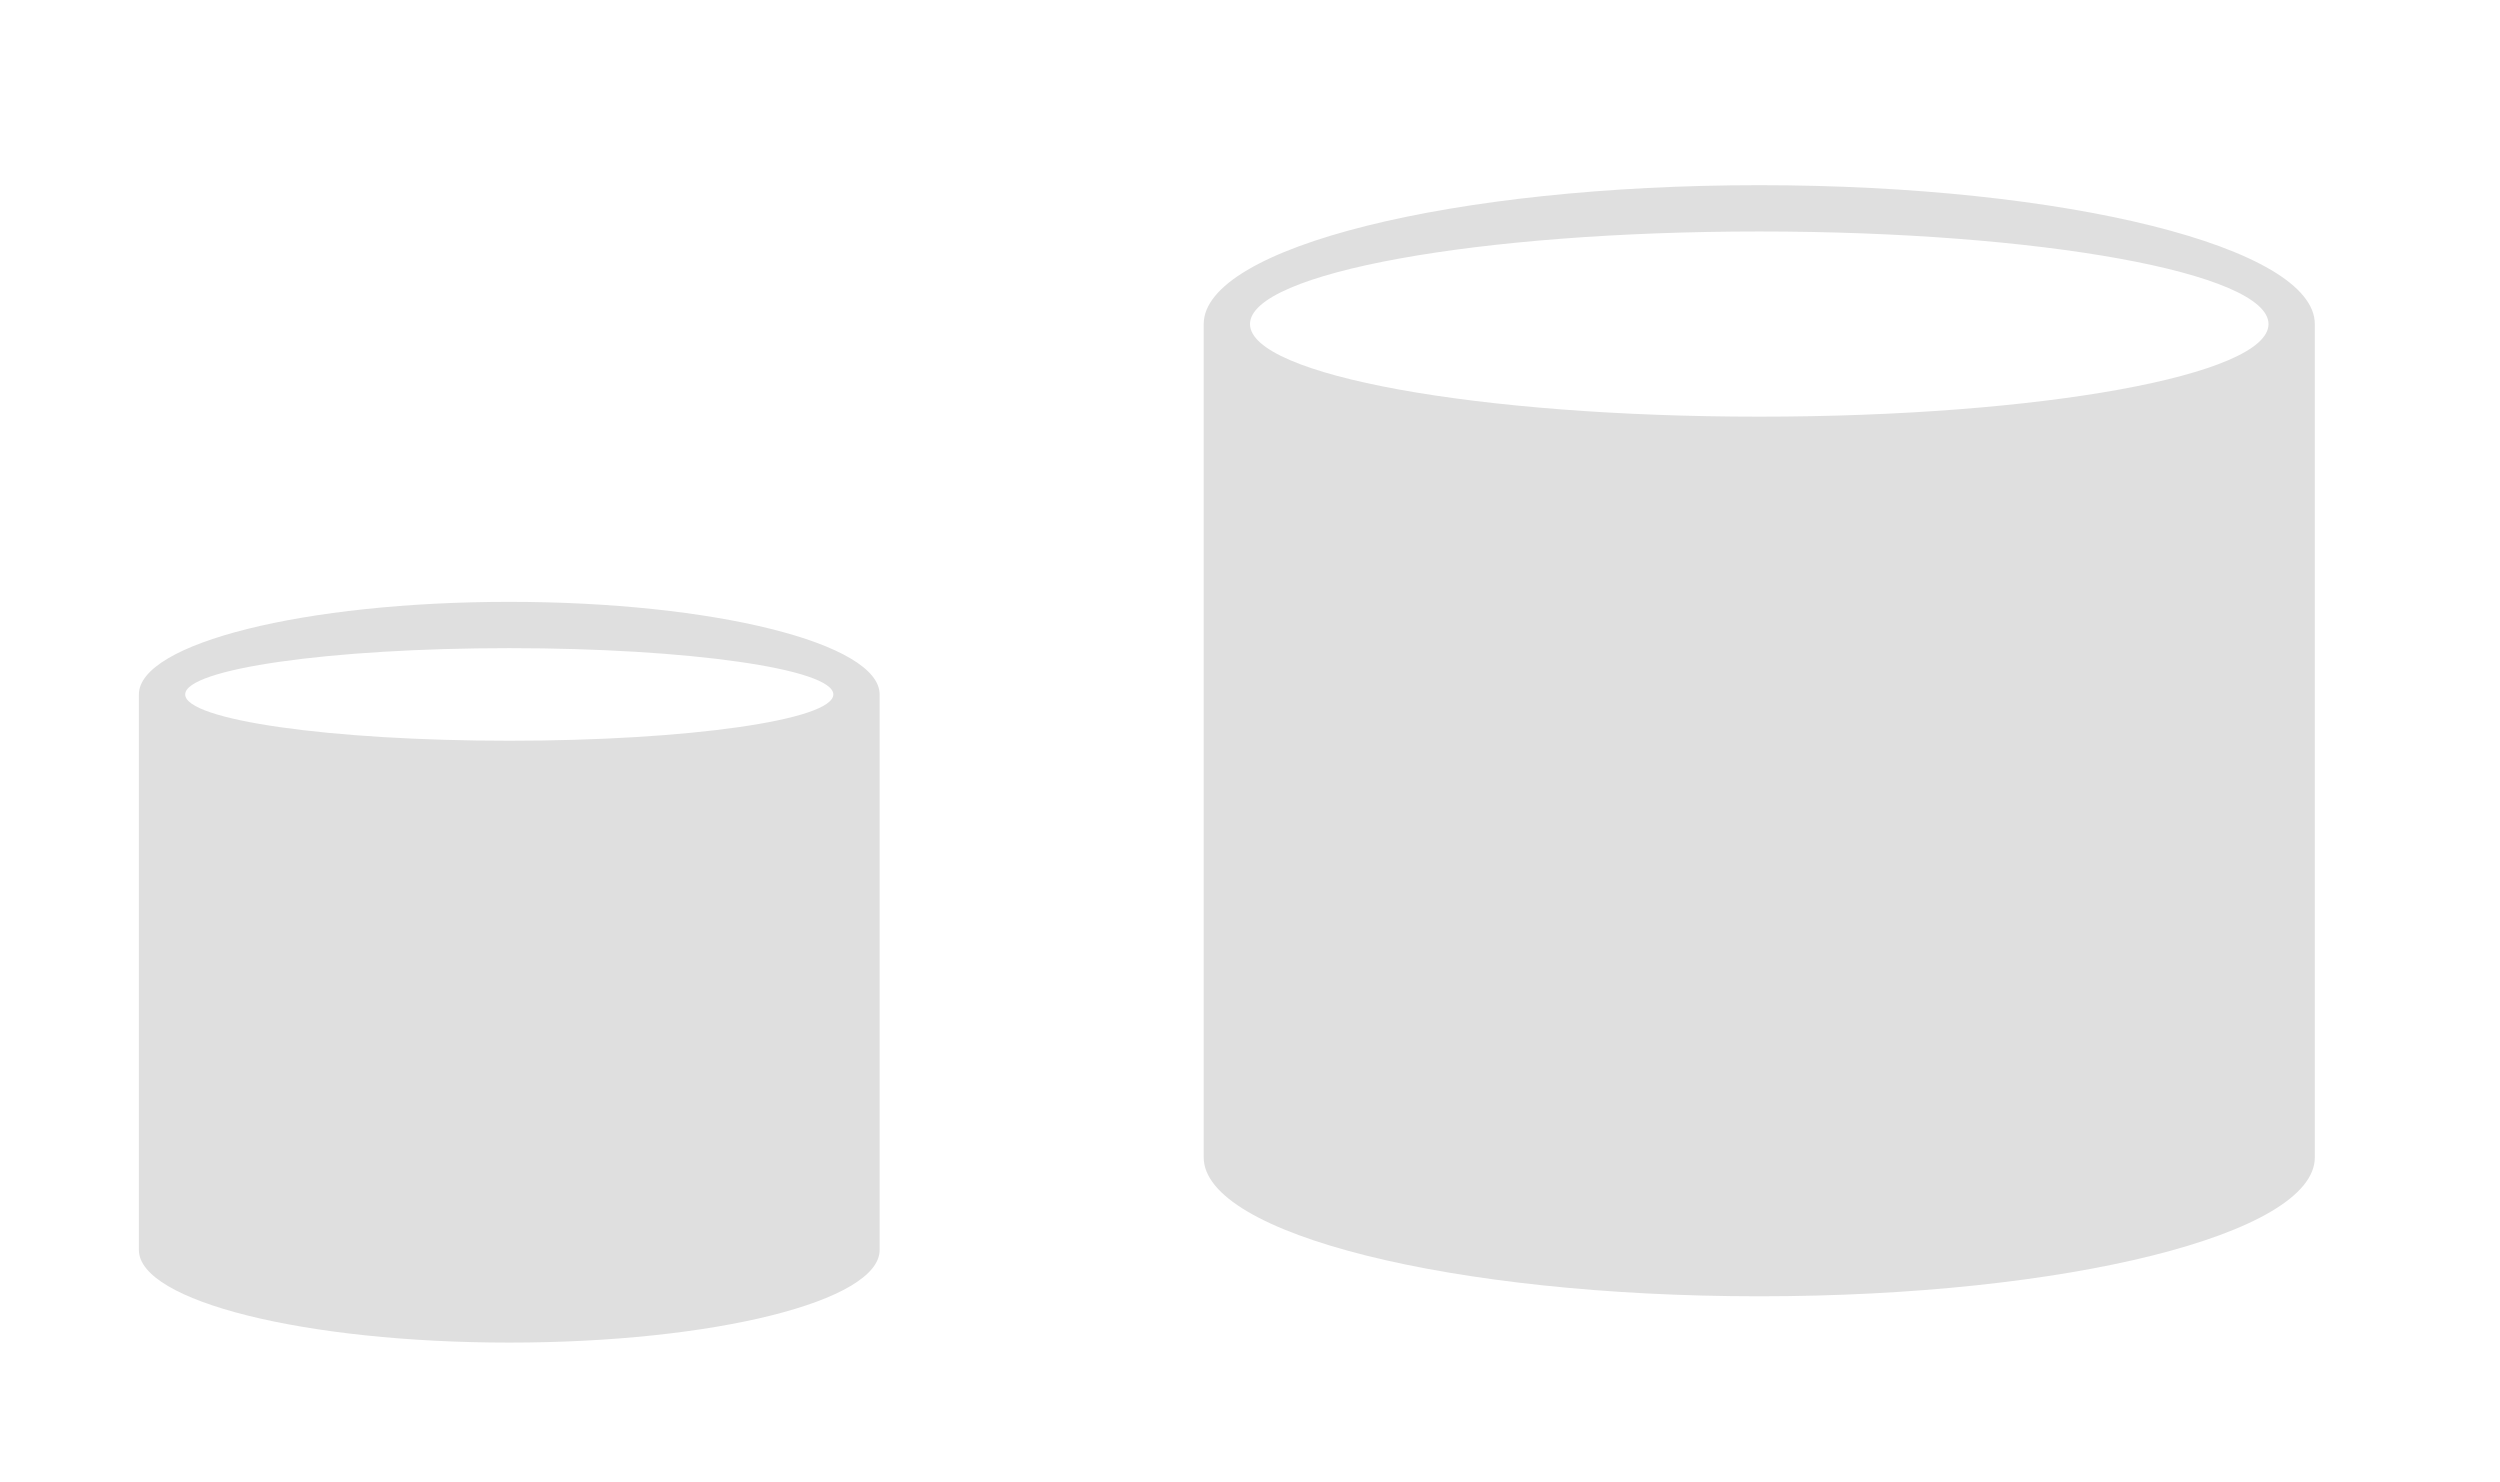
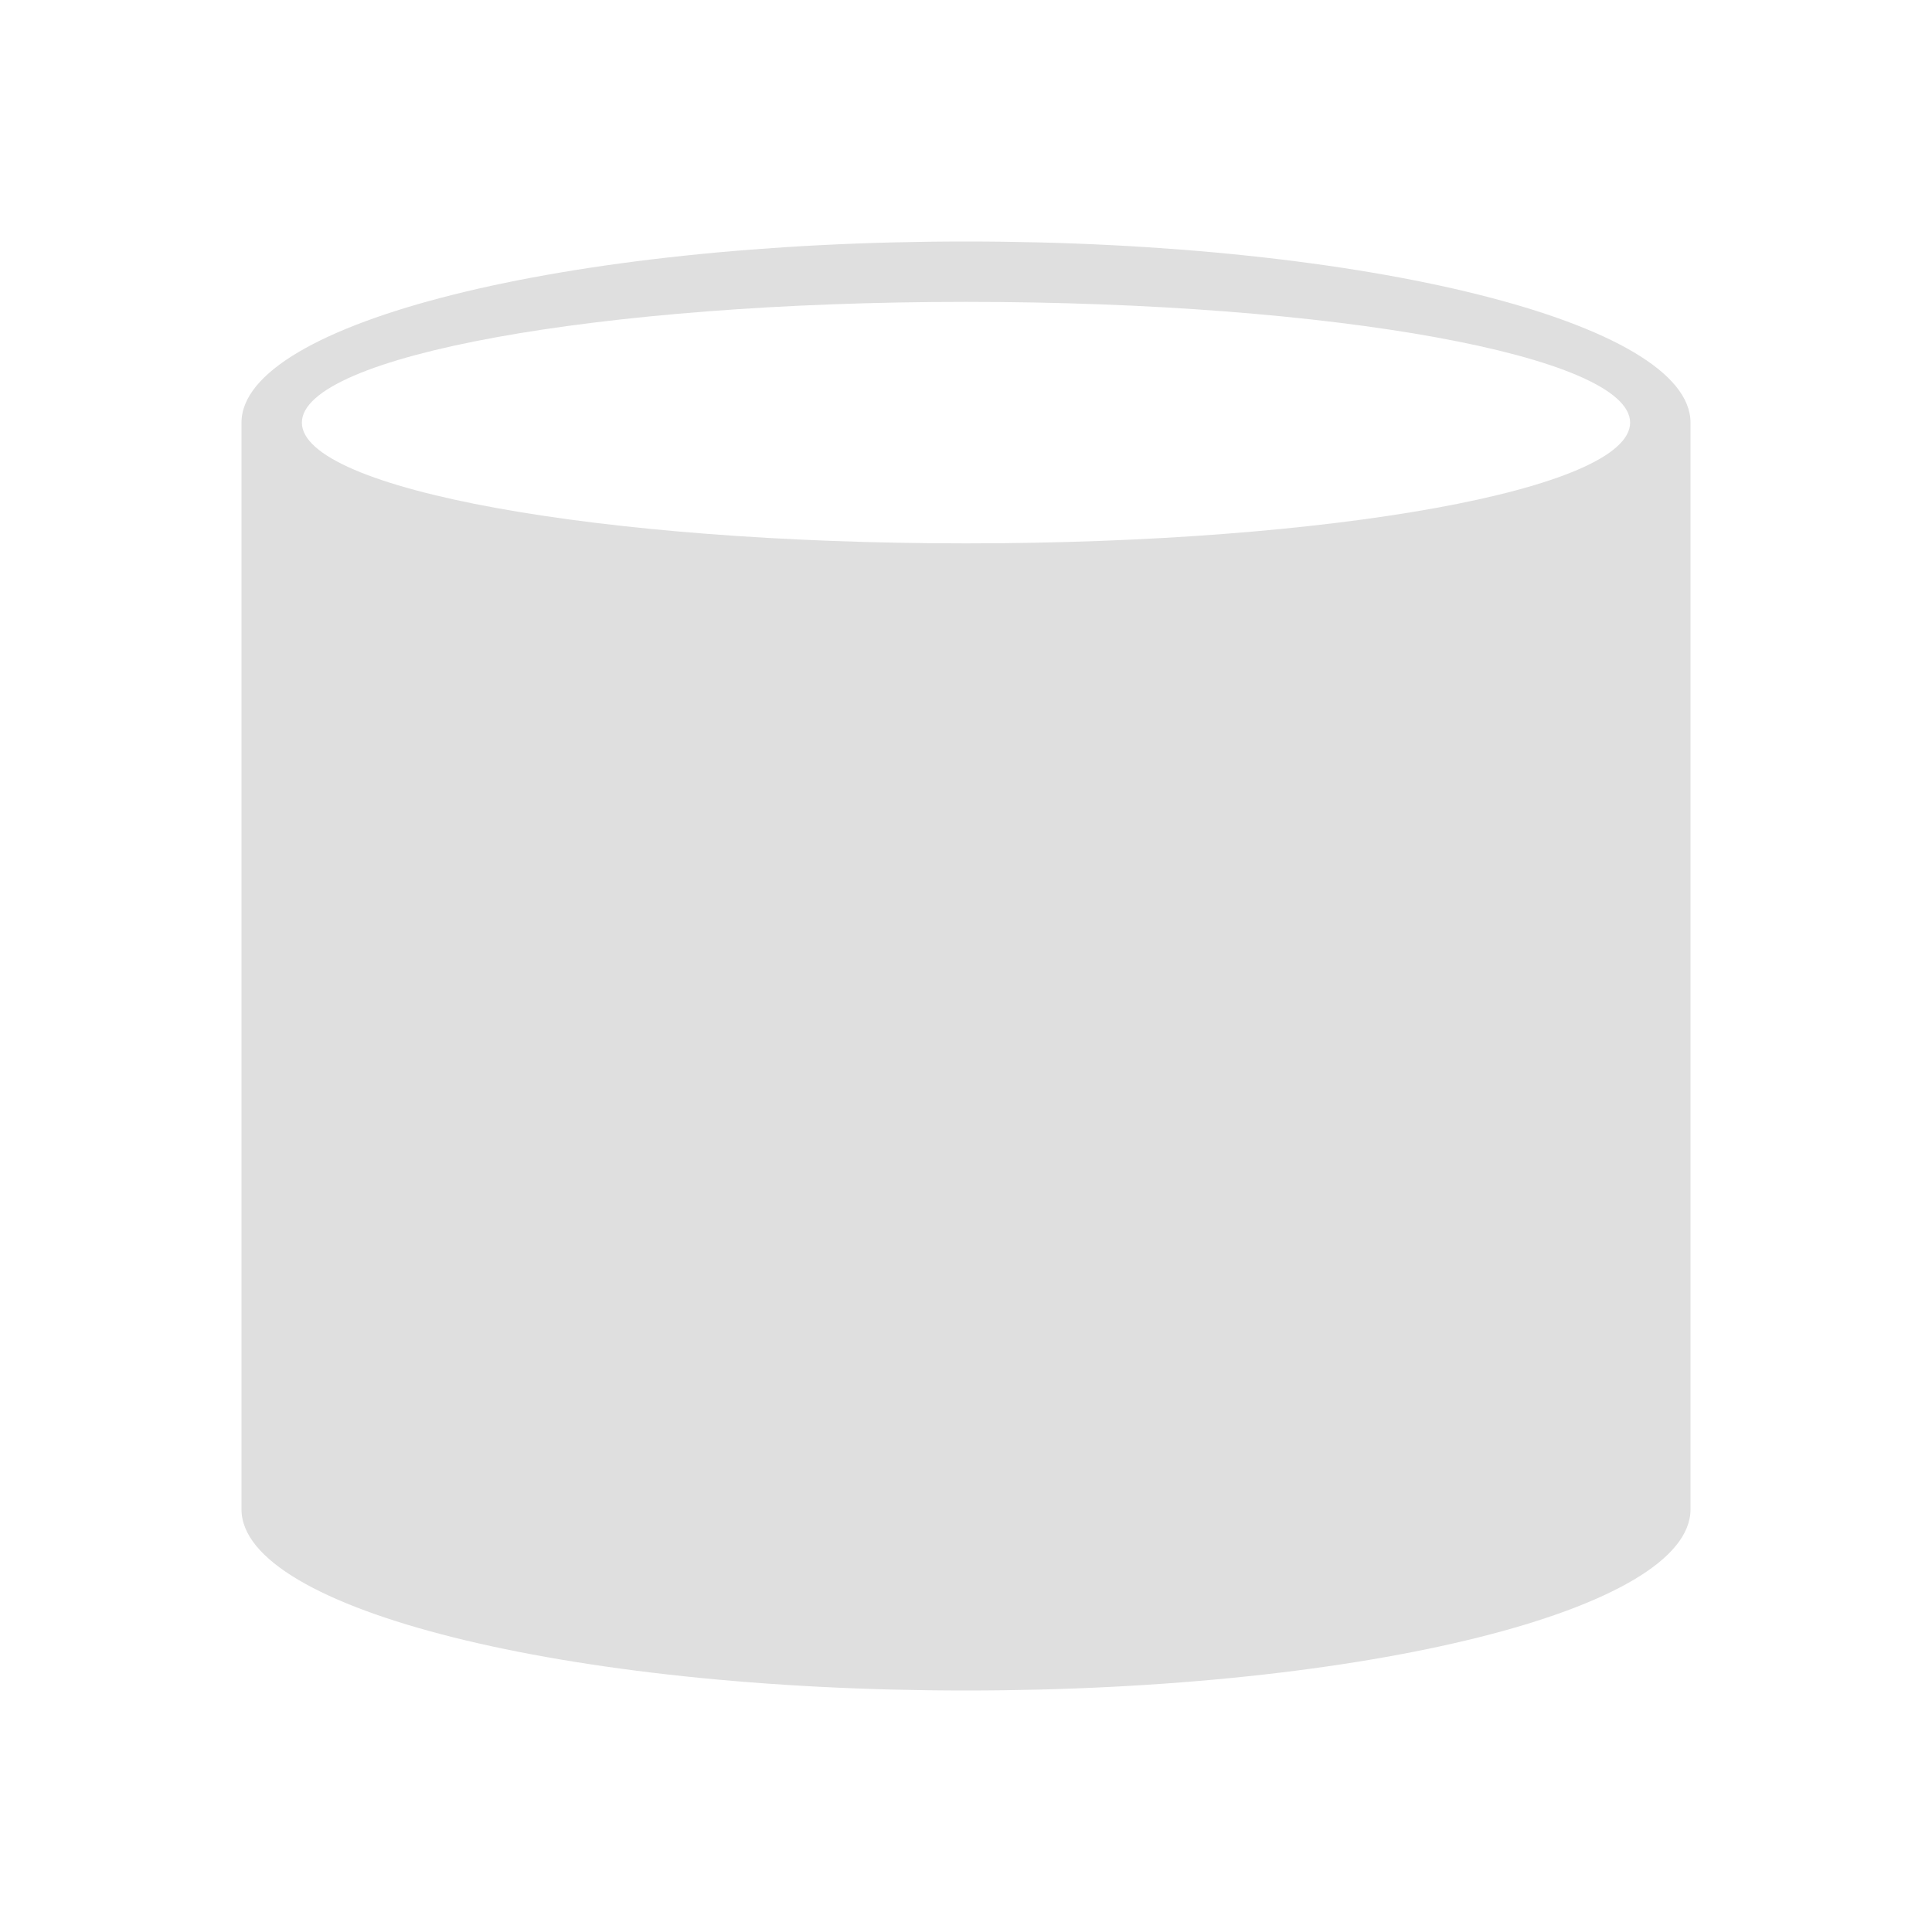
- <svg xmlns="http://www.w3.org/2000/svg" version="1.1" viewBox="0 0 54 32">
-   <defs>
+ <svg xmlns="http://www.w3.org/2000/svg" version="1.1" viewBox="0 0 32 32" id="svg15" width="32" height="32">
+   <defs id="defs3">
    <style id="current-color-scheme" type="text/css">.ColorScheme-Text{color:#dfdfdf}</style>
  </defs>
-   <g id="22-22-akonadi">
-     <path class="ColorScheme-Text" d="m11 13c-4.418 0-8 0.895-8 2v12c0 1.105 3.582 2 8 2s8-0.895 8-2v-12c0-1.105-3.582-2-8-2zm0 1c3.866 0 7 0.448 7 1s-3.134 1-7 1-7-0.448-7-1 3.134-1 7-1z" color="#dfdfdf" fill="currentColor" />
-     <path d="M0 10v22h22V10H0z" fill="none" />
+   <g id="22-22-akonadi" transform="translate(-35.38903)">
+     <path class="ColorScheme-Text" d="m 11,13 c -4.418,0 -8,0.895 -8,2 v 12 c 0,1.105 3.582,2 8,2 4.418,0 8,-0.895 8,-2 V 15 c 0,-1.105 -3.582,-2 -8,-2 z m 0,1 c 3.866,0 7,0.448 7,1 0,0.552 -3.134,1 -7,1 -3.866,0 -7,-0.448 -7,-1 0,-0.552 3.134,-1 7,-1 z" id="path5" style="color:#dfdfdf;fill:currentColor" />
+     <path d="M 0,10 V 32 H 22 V 10 Z" id="path7" style="fill:none" />
  </g>
-   <g id="akonadi">
-     <path class="ColorScheme-Text" d="m38 4c-6.627 0-12 1.343-12 3v18c0 1.657 5.373 3 12 3s12-1.343 12-3v-18c0-1.657-5.373-3-12-3zm0 1c6.075 0 11 0.895 11 2s-4.925 2-11 2-11-0.895-11-2 4.925-2 11-2z" color="#dfdfdf" fill="currentColor" />
-     <path d="M22 0v32h32V0H22z" fill="none" />
+   <g id="akonadi" transform="translate(-22)">
+     <path class="ColorScheme-Text" d="M 38,4 C 31.373,4 26,5.343 26,7 v 18 c 0,1.657 5.373,3 12,3 6.627,0 12,-1.343 12,-3 V 7 C 50,5.343 44.627,4 38,4 Z m 0,1 C 44.075,5 49,5.895 49,7 49,8.105 44.075,9 38,9 31.925,9 27,8.105 27,7 27,5.895 31.925,5 38,5 Z" id="path10" style="color:#dfdfdf;fill:currentColor" />
+     <path d="M 22,0 V 32 H 54 V 0 Z" id="path12" style="fill:none" />
  </g>
</svg>
